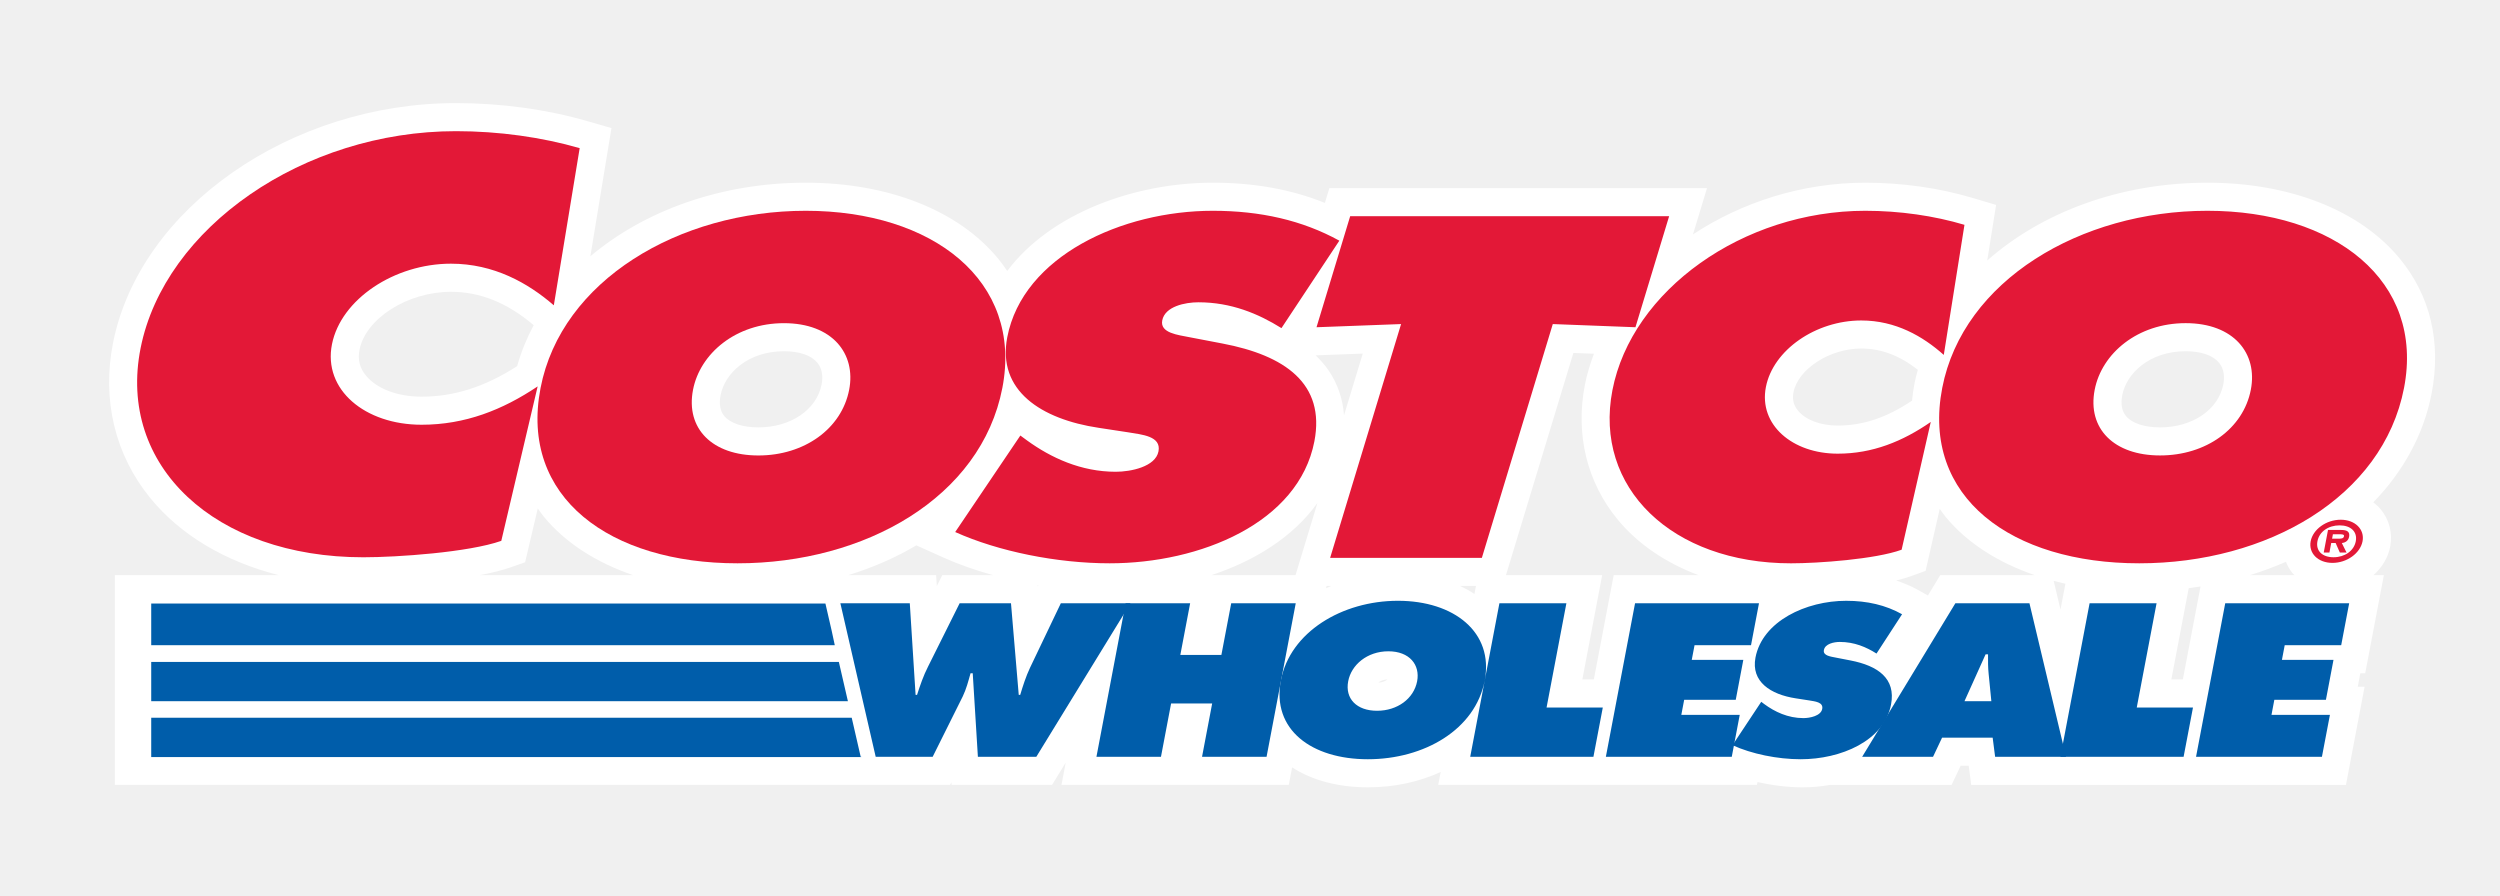
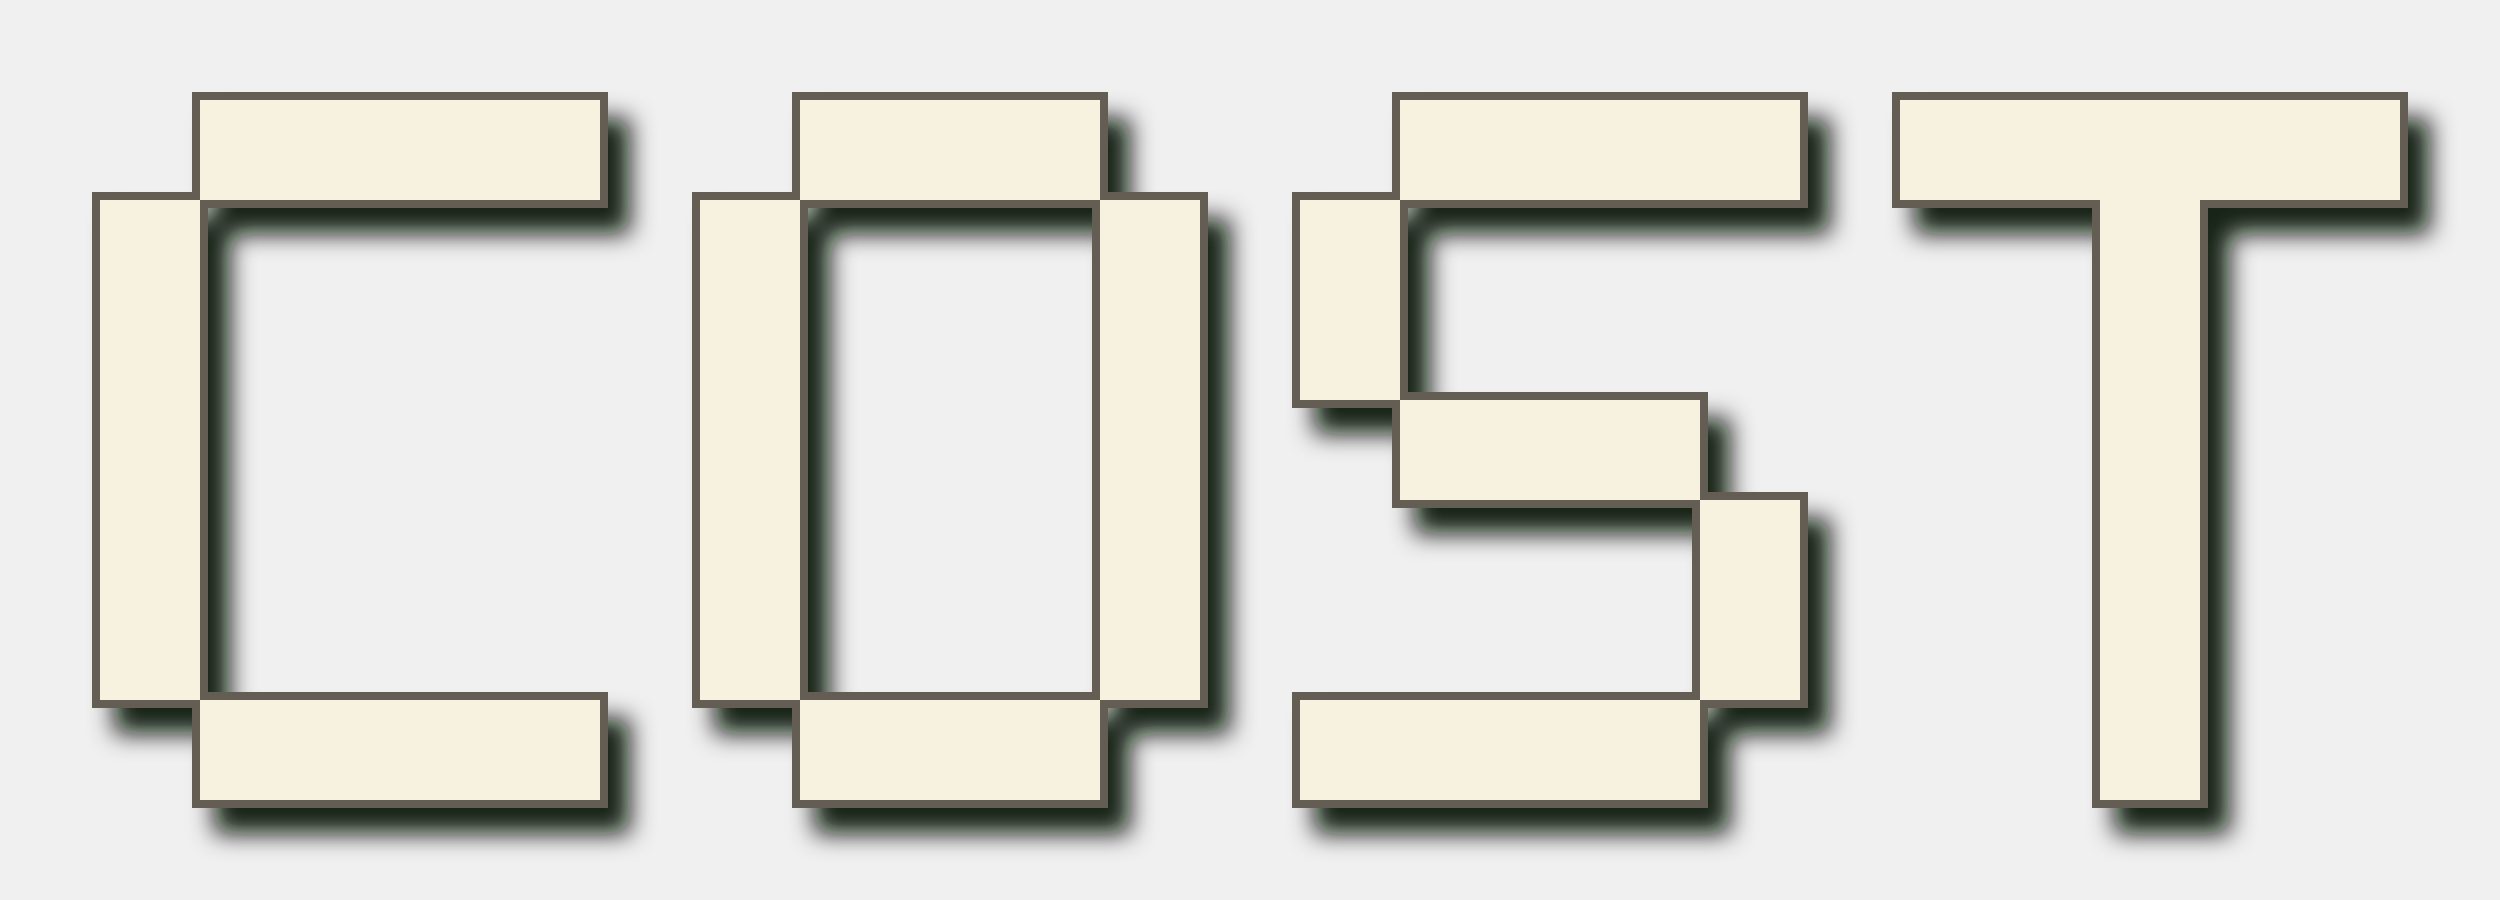
- <svg xmlns="http://www.w3.org/2000/svg" viewBox="208.5 290.5 201 72">
-   <path fill="#FFF" d="M401.434 311.283c-3.194-3.873-8.83-6.094-15.459-6.094-7.014 0-13.328 2.385-17.701 6.256l.713-4.469-1.896-.564c-2.684-.8-5.664-1.223-8.619-1.223-5.078 0-9.934 1.57-13.857 4.157l1.129-3.72H315.38l-.36 1.188c-2.698-1.085-5.666-1.625-9.01-1.625-6.251 0-13.017 2.426-16.53 7.097-.23-.342-.471-.679-.739-1.003-3.195-3.873-8.83-6.094-15.46-6.094-6.806 0-12.961 2.244-17.315 5.916l1.695-10.305-1.926-.557c-3.289-.951-6.944-1.454-10.571-1.454-13.306 0-25.417 8.458-27.571 19.254-.917 4.593.154 9.042 3.013 12.529 2.437 2.971 6.036 5.089 10.312 6.171h-13.183v16.862h67.151l.104-.206.013.206h8.083l1.096-1.787-.339 1.787h18.275l.268-1.409c1.606 1.04 3.691 1.605 6.092 1.605 2.146 0 4.137-.445 5.853-1.236l-.197 1.04h25.623l.044-.229c1.188.268 2.436.426 3.628.426.724 0 1.47-.065 2.212-.196h9.769l.725-1.539h.651l.199 1.539h30.13l1.498-7.89h-.55l.206-1.084h.394l1.5-7.889h-.834c.68-.615 1.175-1.405 1.346-2.304.202-1.068-.075-2.155-.76-2.981-.178-.214-.382-.402-.602-.571 2.39-2.455 4.047-5.426 4.691-8.766.787-4.097-.1-7.845-2.57-10.838zm-17.432 33.843h-.925l1.396-7.336c.318-.041.635-.087.949-.137l-1.42 7.473zm-21.564-23.864c-.096.49-.162.974-.211 1.451-2.033 1.36-3.938 2.003-5.976 2.003-1.379 0-2.573-.45-3.194-1.204-.354-.428-.473-.907-.363-1.464.363-1.879 2.912-3.527 5.453-3.527 1.59 0 3.084.562 4.549 1.712-.091.341-.192.68-.258 1.029zm2.058 15.48l-.992 1.635-.825-.462c-.543-.305-1.126-.54-1.727-.744.44-.105.851-.223 1.209-.353l1.157-.42 1.137-4.985c.154.214.3.433.47.639 1.716 2.079 4.188 3.669 7.173 4.689l-7.602.001zm10.063.69l-.395 2.075-.549-2.305c.311.081.623.16.944.23zm9.668-18.693c1.238 0 2.191.329 2.685.926.453.55.437 1.251.34 1.744-.394 2.033-2.481 3.453-5.082 3.453-1.265 0-2.265-.334-2.745-.916-.332-.403-.431-.968-.293-1.681.337-1.752 2.196-3.526 5.095-3.526zm-57.183 19.518c-.356-.241-.743-.454-1.147-.646h1.271l-.124.646zm-6.991 6.867c-.164.146-.431.244-.74.262.158-.136.406-.248.74-.262zm-1.987-26.195l-1.508 4.964c-.097-1.326-.51-2.531-1.234-3.603-.299-.439-.655-.839-1.047-1.219l3.789-.142zm-43.509 2.479c-.393 2.034-2.483 3.454-5.082 3.454-1.264 0-2.265-.334-2.745-.916-.333-.403-.431-.968-.293-1.681.339-1.753 2.198-3.526 5.096-3.526 1.238 0 2.192.329 2.685.926.452.55.434 1.252.339 1.743zm17.427 16.141l-.049.104-.01-.113c.02.002.039.006.059.009zm22.437-6.609l-1.761 5.802h-6.763c3.457-1.141 6.557-3.054 8.524-5.802zm.734 6.671h.377c-.14.059-.276.119-.411.182l.034-.182zm-72.76-15.219c-1.93 0-3.602-.634-4.473-1.695-.504-.614-.673-1.294-.517-2.078.504-2.525 3.871-4.658 7.352-4.658 2.35 0 4.527.882 6.653 2.683-.562 1.05-1.009 2.15-1.334 3.297-2.597 1.662-5.05 2.451-7.681 2.451zm39.78 11.955l2.197.989c1.214.546 2.563 1.013 3.975 1.407h-4.087l-.438.877-.056-.877H276.7c1.976-.607 3.811-1.414 5.475-2.396zm53.546 10.779l1.594-8.384h-7.736L335 318.877l1.653.063c-.305.816-.562 1.647-.729 2.504-.771 3.987.166 7.835 2.642 10.834 1.631 1.977 3.871 3.479 6.492 4.463h-6.817l-1.595 8.384-.925.001zm-86.167-9.011l1.165-.41 1.018-4.326c.163.227.315.457.495.674 1.715 2.079 4.187 3.669 7.171 4.689h-12.338c.933-.175 1.791-.382 2.489-.627zm139.841.627c1.002-.309 1.967-.667 2.894-1.074.136.326.301.641.53.918.049.058.113.102.164.156h-3.588z" />
-   <path fill="#005DAA" d="M281.647 339l.466 7.369h.118c.241-.753.509-1.539.885-2.276l2.54-5.093h4.127l.624 7.369h.118c.215-.721.457-1.475.787-2.178l2.48-5.191h5.601l-7.574 12.347h-4.697l-.414-6.714h-.177c-.18.64-.338 1.261-.63 1.867l-2.415 4.847h-4.58L276.065 339h5.582z" />
-   <path fill="#005DAA" d="M299 339h5.188l-.79 4.159h3.301l.791-4.159h5.188l-2.346 12.347h-5.188l.815-4.29h-3.302l-.815 4.29h-5.188L299 339z" />
-   <path fill="#005DAA" d="M327.873 345.206c-.753 3.963-4.88 6.337-9.398 6.337-4.521 0-7.746-2.375-6.992-6.337.737-3.881 4.912-6.403 9.412-6.403s7.714 2.522 6.978 6.403zm-10.978.065c-.269 1.408.688 2.375 2.319 2.375 1.632 0 2.955-.967 3.224-2.375.248-1.311-.604-2.407-2.314-2.407-1.712.001-2.981 1.097-3.229 2.407zM329.053 339h5.385l-1.594 8.384h4.521l-.754 3.962h-9.905L329.053 339zm21.051 7.925l.24.181c.844.622 1.907 1.13 3.146 1.13.531 0 1.41-.181 1.516-.737s-.592-.605-1.066-.688l-1.051-.163c-2.045-.312-3.615-1.344-3.25-3.275.559-2.931 4.072-4.569 7.295-4.569 1.69 0 3.179.345 4.492 1.081l-2.055 3.161c-.824-.524-1.788-.934-2.948-.934-.471 0-1.188.146-1.282.654-.088.458.567.524.965.606l1.176.229c2.197.427 3.656 1.441 3.259 3.537-.562 2.948-4.062 4.405-7.265 4.405-1.866 0-3.948-.426-5.484-1.13l2.312-3.488z" />
-   <path fill="#005DAA" d="M368.604 346.876l-.215-2.178c-.058-.524-.054-1.064-.051-1.589h-.197l-1.697 3.767h2.16zm-4.688 4.471h-5.699L365.713 339h5.954l2.94 12.347h-5.699l-.198-1.539h-4.067l-.727 1.539z" />
-   <path fill="#005DAA" d="M376.504 339h5.385l-1.594 8.384h4.521l-.754 3.962h-9.904L376.504 339zm10.905 0h9.965l-.642 3.374h-4.541l-.224 1.179h4.146l-.609 3.21h-4.147l-.229 1.211h4.698l-.643 3.373h-10.121L387.409 339z" />
-   <g fill="#E31837">
-     <path d="M314.348 316.81l6.799-.255-5.705 18.799h12.199l5.703-18.799 6.646.255 2.708-8.926h-25.644l-2.706 8.926zm-25.259 4.881c-1.706 8.815-11.052 14.099-21.292 14.099-10.239 0-17.542-5.283-15.836-14.099 1.67-8.635 11.125-14.244 21.32-14.244 10.194 0 17.478 5.61 15.808 14.244zm-24.87.146c-.605 3.133 1.562 5.283 5.255 5.283 3.695 0 6.693-2.149 7.299-5.283.564-2.914-1.368-5.354-5.241-5.354-3.873-.002-6.749 2.44-7.313 5.354z" />
-     <path d="M285.298 333.276c3.481 1.565 8.195 2.514 12.424 2.514 7.257 0 15.185-3.242 16.453-9.8.902-4.663-2.399-6.922-7.381-7.869l-2.662-.51c-.9-.183-2.385-.328-2.188-1.349.218-1.129 1.84-1.458 2.909-1.458 2.625 0 4.81.911 6.676 2.077l4.654-7.031c-2.978-1.639-6.346-2.403-10.175-2.403-7.301 0-15.263 3.643-16.524 10.164-.832 4.299 2.731 6.594 7.36 7.287l2.378.363c1.078.184 2.66.292 2.42 1.53s-2.231 1.639-3.434 1.639c-2.805 0-5.213-1.129-7.126-2.513l-.545-.401-5.239 7.76zm81.145-24.7c-2.44-.729-5.213-1.129-7.974-1.129-9.838 0-18.78 6.412-20.331 14.427-1.516 7.833 4.787 13.917 14.359 13.917 2.18 0 6.784-.328 8.893-1.093l2.344-10.273c-2.264 1.566-4.678 2.55-7.483 2.55-3.649 0-6.36-2.332-5.774-5.354.578-2.988 4.02-5.355 7.67-5.355 2.76 0 4.961 1.275 6.633 2.77l1.663-10.46zm19.532-1.129c-10.194 0-19.649 5.609-21.32 14.244-1.705 8.815 5.598 14.099 15.838 14.099 10.238 0 19.586-5.283 21.291-14.099 1.668-8.634-5.616-14.244-15.809-14.244zm-1.748 9.034c3.873 0 5.806 2.44 5.24 5.354-.605 3.133-3.604 5.283-7.299 5.283s-5.861-2.149-5.255-5.283c.564-2.912 3.441-5.354 7.314-5.354zm-129.121-14.07c-3.045-.881-6.501-1.365-9.944-1.365-12.271 0-23.424 7.75-25.357 17.438-1.889 9.468 5.971 16.821 17.908 16.821 2.721 0 8.464-.396 11.091-1.32l2.923-12.419c-2.821 1.894-5.834 3.083-9.333 3.083-4.553 0-7.932-2.819-7.203-6.475.721-3.61 5.013-6.474 9.565-6.474 3.442 0 6.188 1.542 8.271 3.347l2.079-12.636z" />
-     <path d="M394.277 334.018c.183-.959 1.252-1.732 2.416-1.732 1.155 0 1.938.773 1.756 1.732-.185.965-1.259 1.738-2.416 1.738-1.163 0-1.938-.774-1.756-1.738zm3.628 0c.146-.772-.408-1.279-1.3-1.279-.906 0-1.638.507-1.783 1.279-.147.773.391 1.285 1.298 1.285.891 0 1.638-.511 1.785-1.285zm-.743.907h-.539l-.339-.769h-.353l-.146.769h-.458l.345-1.816h1.057c.466 0 .718.129.638.556-.061.311-.304.471-.585.493l.38.767zm-.668-1.116c.229 0 .426 0 .464-.194.03-.16-.168-.16-.397-.16h-.496l-.065.354h.494z" />
-   </g>
-   <path fill="#005DAA" d="M220.658 351.367h57.093l-.004-.02h-.047l-.722-3.14h-56.32zm0-4.488h56.014l-.728-3.159h-55.286zm0-4.507h54.958l-.247-1.151-.505-2.197h-54.206zM339.959 339h9.964l-.641 3.374h-4.54l-.225 1.179h4.146l-.609 3.21h-4.146l-.23 1.211h4.697l-.641 3.373h-10.123L339.959 339z" />
+ <svg xmlns="http://www.w3.org/2000/svg" viewBox="-1 -1 25 9">
+   <defs>
+     <filter id="emboss" x="-20%" y="-30%" width="140%" height="170%">
+       <feDropShadow dx="0.22" dy="0.26" stdDeviation="0.12" flood-color="#020706" flood-opacity="0.9" />
+     </filter>
+   </defs>
+   <path d="M1 0h1v1h-1zM2 0h1v1h-1zM3 0h1v1h-1zM4 0h1v1h-1zM0 1h1v1h-1zM0 2h1v1h-1zM0 3h1v1h-1zM0 4h1v1h-1zM0 5h1v1h-1zM1 6h1v1h-1zM2 6h1v1h-1zM3 6h1v1h-1zM4 6h1v1h-1zM7 0h1v1h-1zM8 0h1v1h-1zM9 0h1v1h-1zM6 1h1v1h-1zM10 1h1v1h-1zM6 2h1v1h-1zM10 2h1v1h-1zM6 3h1v1h-1zM10 3h1v1h-1zM6 4h1v1h-1zM10 4h1v1h-1zM6 5h1v1h-1zM10 5h1v1h-1zM7 6h1v1h-1zM8 6h1v1h-1zM9 6h1v1h-1zM13 0h1v1h-1zM14 0h1v1h-1zM15 0h1v1h-1zM16 0h1v1h-1zM12 1h1v1h-1zM12 2h1v1h-1zM13 3h1v1h-1zM14 3h1v1h-1zM15 3h1v1h-1zM16 4h1v1h-1zM16 5h1v1h-1zM12 6h1v1h-1zM13 6h1v1h-1zM14 6h1v1h-1zM15 6h1v1h-1zM18 0h1v1h-1zM19 0h1v1h-1zM20 0h1v1h-1zM21 0h1v1h-1zM22 0h1v1h-1zM20 1h1v1h-1zM20 2h1v1h-1zM20 3h1v1h-1zM20 4h1v1h-1zM20 5h1v1h-1zM20 6h1v1h-1z" fill="#f7f1df" stroke="#645d53" stroke-width="0.16" paint-order="stroke fill" filter="url(#emboss)" />
</svg>
